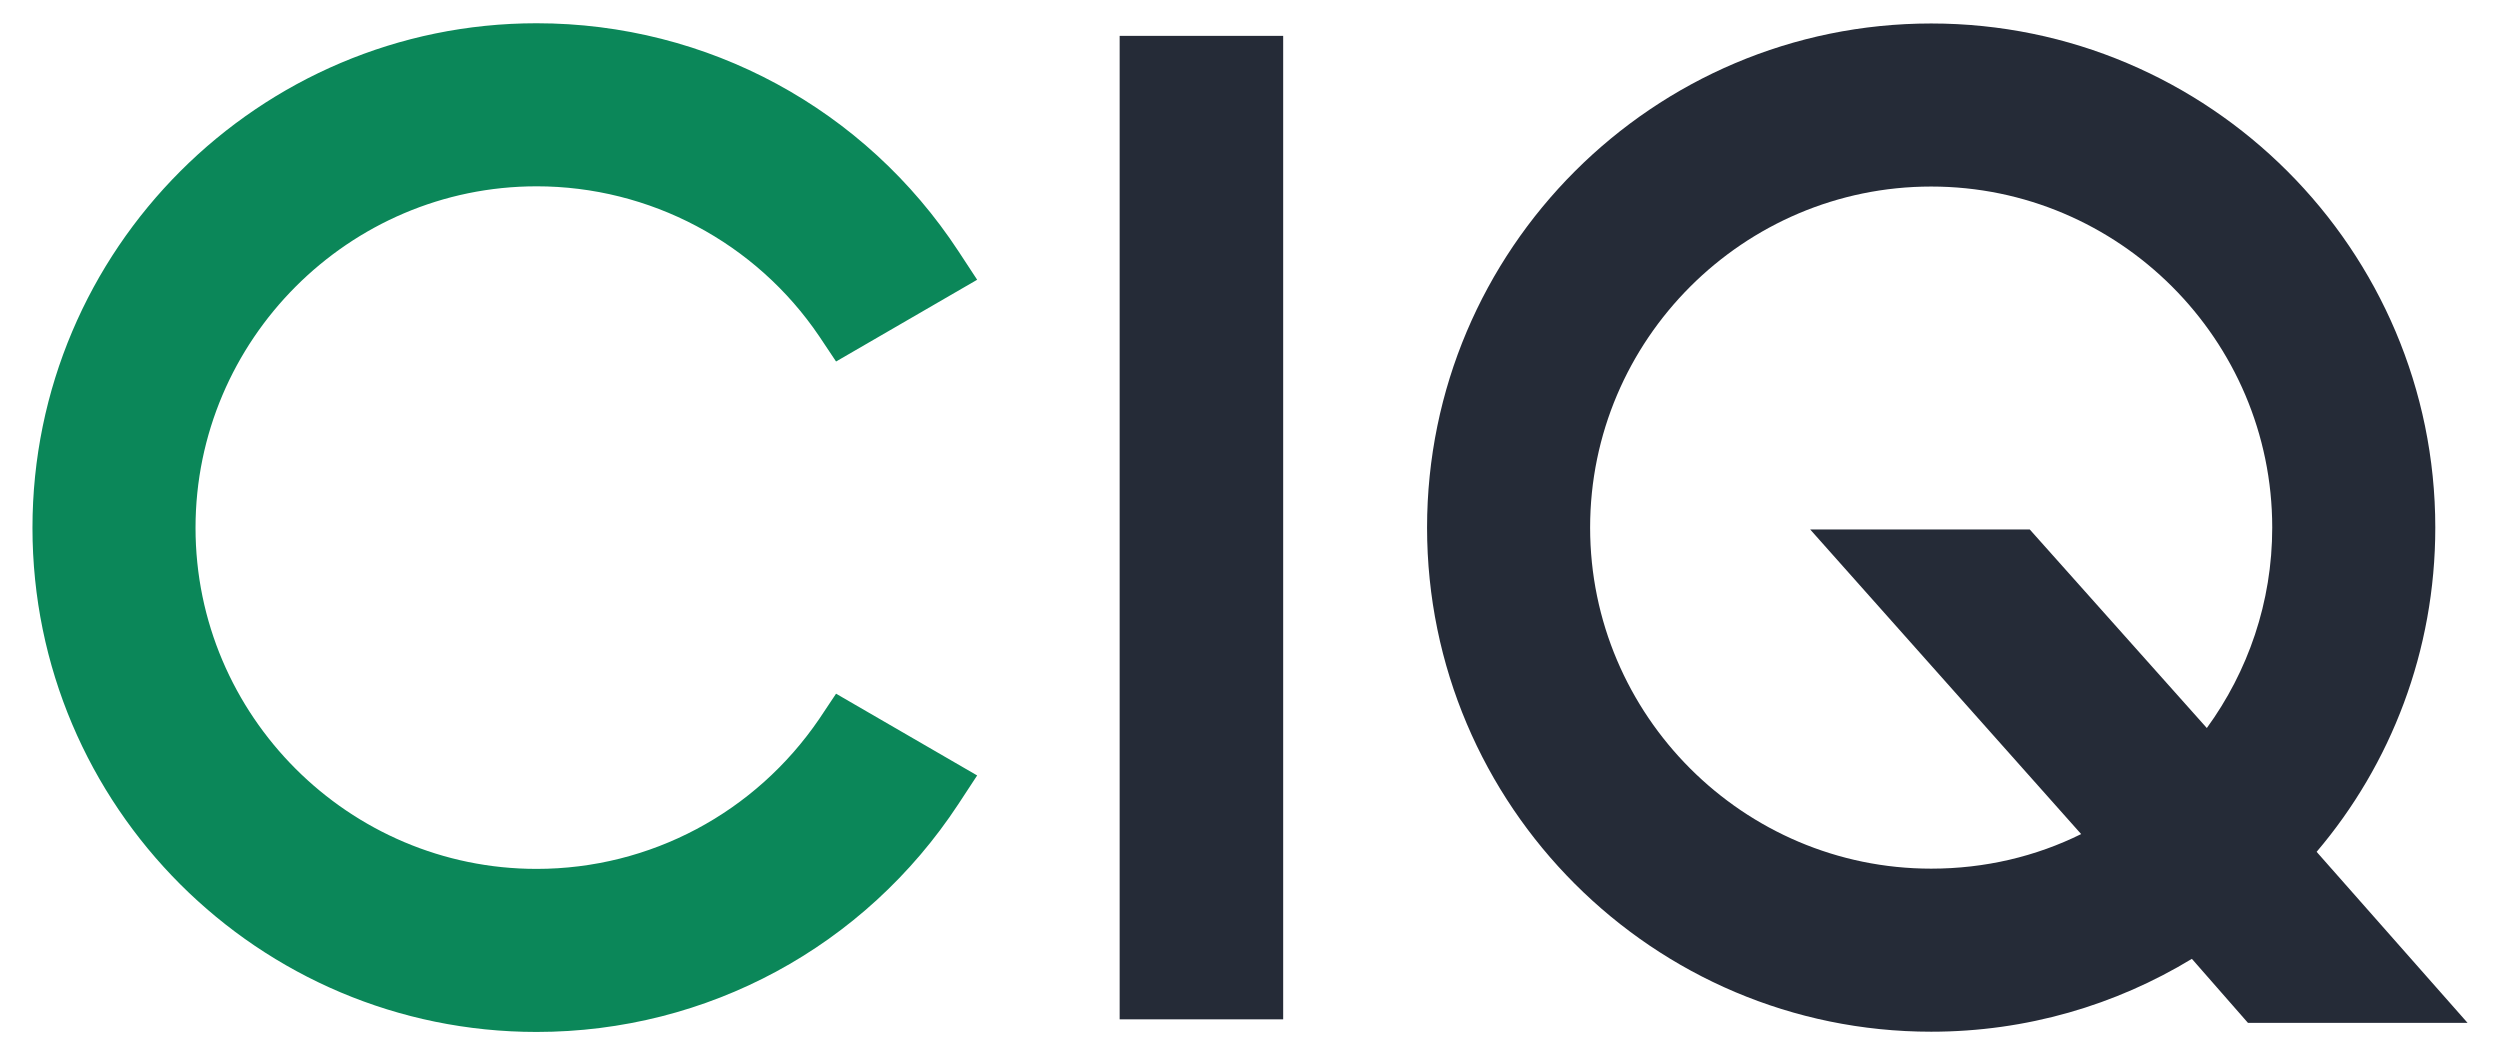
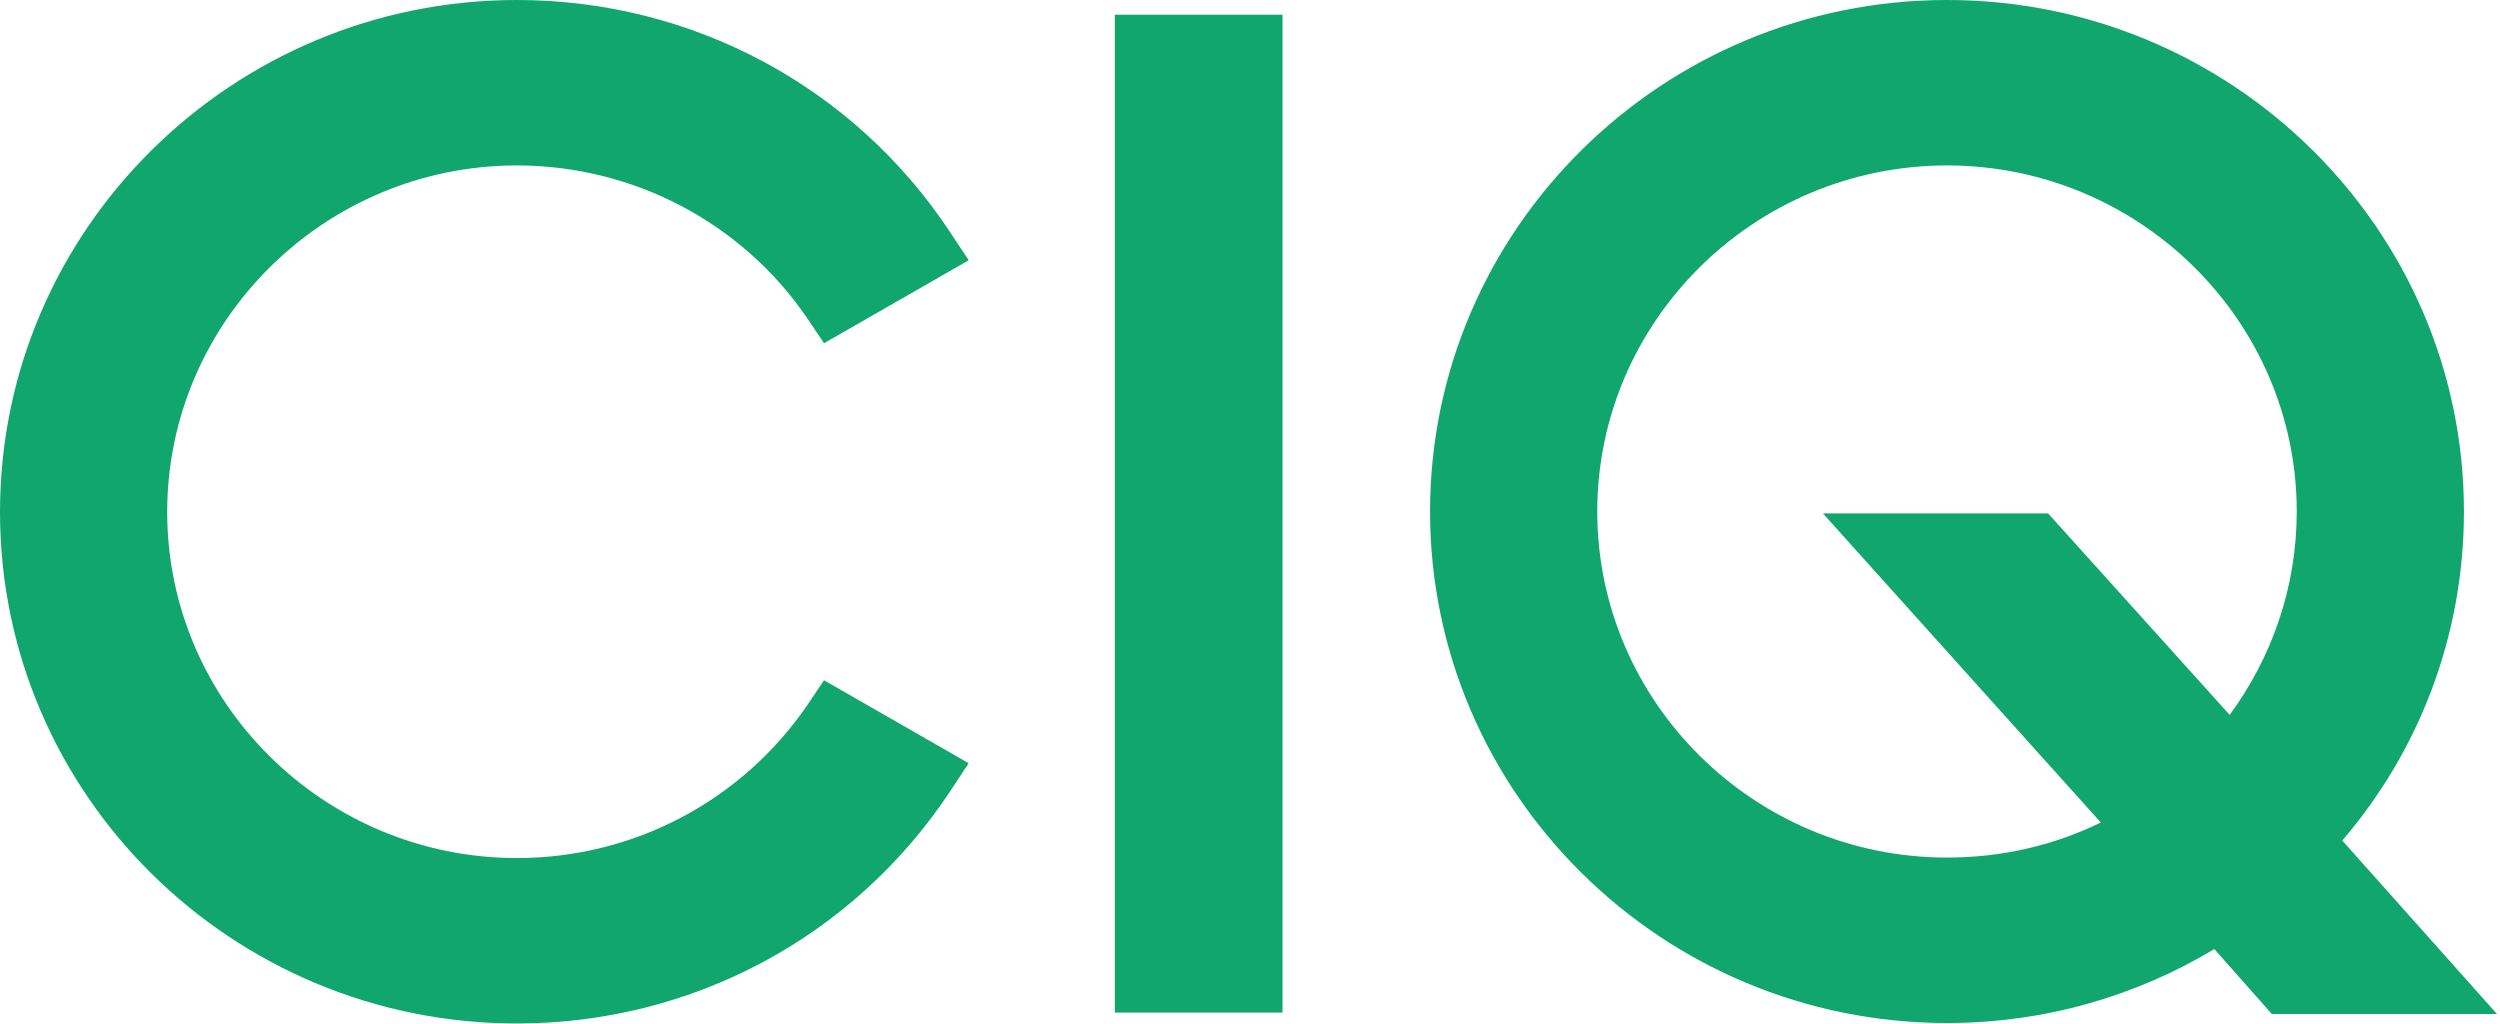
- <svg xmlns="http://www.w3.org/2000/svg" id="Layer_1" viewBox="0 0 308 130">
-   <defs>
-     <style>.cls-1{fill:#0b8759;}.cls-2{fill:#252b37;}</style>
-   </defs>
-   <path class="cls-2" d="M304,126.013l-18.592-21.067c9.152-10.764,14.62-24.751,14.62-39.946,0-34.248-27.859-62.107-62.107-62.107s-62.107,27.859-62.107,62.107,27.859,62.107,62.107,62.107c11.742,0,22.736-3.281,32.118-8.979l6.907,7.886,27.053 0ZM250.067,65.23h-27.053l33.384,37.529c-5.583,2.763-11.857,4.259-18.477,4.259-23.139,0-42.018-18.88-42.018-42.018s18.88-42.018,42.018-42.018,42.018,18.88,42.018,42.018c0,9.21-2.993,17.728-8.058,24.693l-21.815-24.463Z" />
-   <path class="cls-1" d="M66.107,22.953c13.929,0,26.995,6.907,34.823,18.477l2.072,3.108,17.383-10.073-2.302-3.511C106.571,13.398,87.173,2.865,66.107,2.865,31.916,2.865,4,30.723,4,65.029s27.859,62.107,62.107,62.107c21.009,0,40.407-10.476,51.976-28.089l2.302-3.511-17.383-10.073-2.072,3.108c-7.886,11.569-20.837,18.477-34.823,18.477-23.139,0-42.018-18.88-42.018-42.018s18.88-42.076,42.018-42.076Z" />
-   <rect class="cls-2" x="137.941" y="4.419" width="20.146" height="121.163" />
+ <svg xmlns="http://www.w3.org/2000/svg" width="298" height="122" viewBox="0 0 298 122" fill="none">
+   <path d="M297.641 120.87L279.196 100.188C288.276 89.621 293.701 75.89 293.701 60.972C293.701 27.35 266.061 0 232.083 0C198.104 0 170.464 27.35 170.464 60.972C170.464 94.594 198.104 121.944 232.083 121.944C243.733 121.944 254.64 118.723 263.948 113.128L270.801 120.87L297.641 120.87ZM244.132 61.198H217.292L250.414 98.041C244.875 100.753 238.65 102.222 232.083 102.222C209.126 102.222 190.395 83.688 190.395 60.972C190.395 38.256 209.126 19.721 232.083 19.721C255.04 19.721 273.771 38.256 273.771 60.972C273.771 70.013 270.801 78.376 265.776 85.213L244.132 61.198Z" fill="#12A66F" />
+   <path d="M61.618 19.721C75.438 19.721 88.402 26.502 96.168 37.86L98.224 40.911L115.47 31.023L113.186 27.576C101.765 10.341 82.52 0 61.618 0C27.697 0 0 27.35 0 61.028C0 94.707 27.64 122 61.618 122C82.463 122 101.708 111.716 113.186 94.424L115.47 90.977L98.224 81.088L96.168 84.14C88.344 95.498 75.495 102.279 61.618 102.279C38.661 102.279 19.93 83.744 19.93 61.028C19.93 38.312 38.661 19.721 61.618 19.721Z" fill="#12A66F" />
+   <path d="M152.875 1.752H132.888V120.7H152.875V1.752Z" fill="#12A66F" />
</svg>
